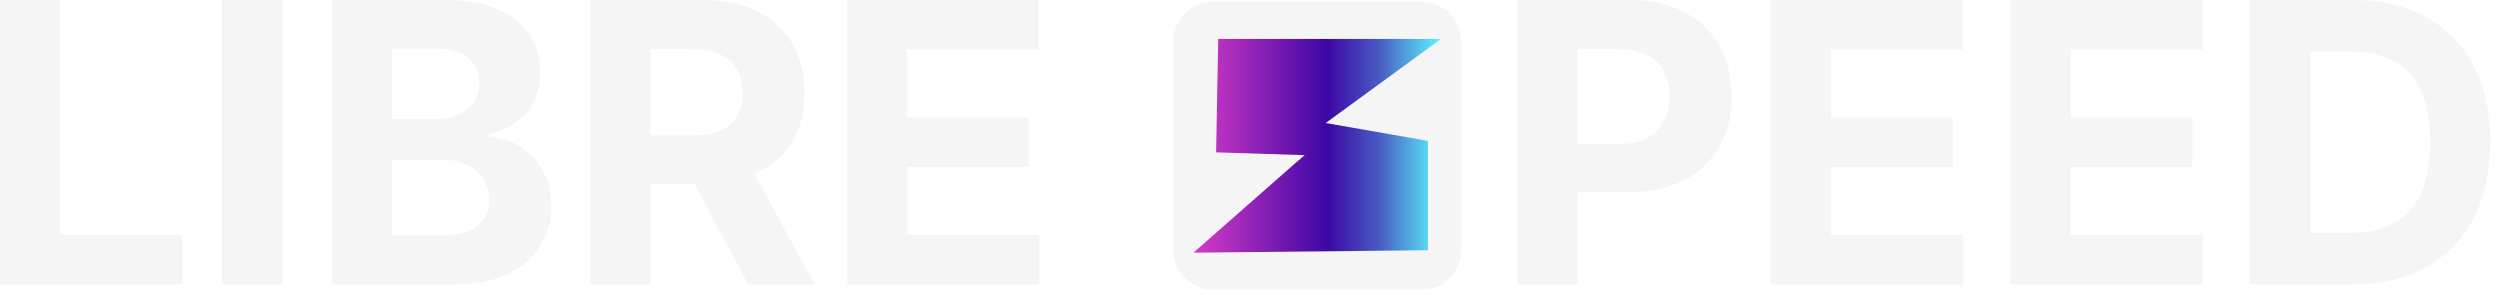
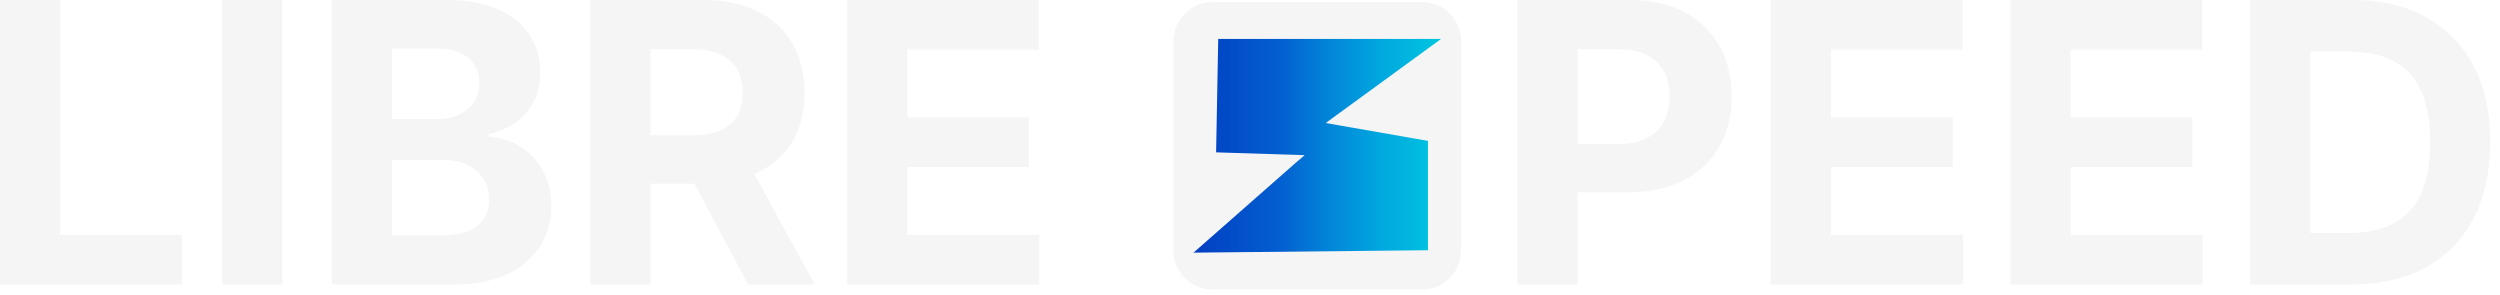
<svg xmlns="http://www.w3.org/2000/svg" width="153" height="18" viewBox="0 0 153 18" fill="none" class="logo">
  <path d="M87.034 0.123H74.203C72.887 0.123 71.82 1.19 71.82 2.506V15.337C71.82 16.653 72.887 17.72 74.203 17.72H87.034C88.35 17.72 89.417 16.653 89.417 15.337V2.506C89.417 1.19 88.35 0.123 87.034 0.123Z" fill="#F5F5F5" />
  <path d="M88.195 2.381H74.555L74.426 9.324L79.845 9.496L79.259 9.997L73.043 15.462L87.391 15.314V8.622L81.133 7.529L88.195 2.381Z" fill="url(#paint0_linear_373_540)" />
  <path d="M0 17.413V0H3.682V14.378H11.147V17.413H0Z" fill="#F5F5F5" />
  <path d="M17.269 0V17.413H13.587V0H17.269Z" fill="#F5F5F5" />
  <path d="M20.304 17.413V0H27.276C28.557 0 29.626 0.19 30.482 0.57C31.337 0.95 31.981 1.475 32.412 2.147C32.843 2.819 33.058 3.591 33.058 4.464C33.058 5.144 32.922 5.741 32.65 6.254C32.378 6.767 32.005 7.186 31.532 7.512C31.058 7.838 30.518 8.069 29.912 8.205V8.375C30.575 8.404 31.197 8.59 31.778 8.936C32.359 9.282 32.831 9.765 33.194 10.386C33.557 11.007 33.738 11.745 33.738 12.601C33.738 13.525 33.51 14.348 33.054 15.071C32.597 15.794 31.924 16.365 31.034 16.784C30.144 17.204 29.047 17.413 27.744 17.413L20.304 17.413ZM23.985 7.287H26.715C27.22 7.287 27.669 7.197 28.063 7.019C28.456 6.84 28.768 6.587 28.998 6.258C29.228 5.929 29.342 5.535 29.342 5.076C29.342 4.447 29.12 3.939 28.675 3.554C28.23 3.169 27.599 2.976 26.783 2.976H23.985V7.287ZM23.985 14.403H26.987C28.013 14.403 28.761 14.207 29.232 13.812C29.702 13.418 29.937 12.893 29.937 12.235C29.937 11.753 29.821 11.328 29.589 10.96C29.356 10.591 29.026 10.302 28.598 10.093C28.17 9.883 27.662 9.778 27.072 9.778H23.985L23.985 14.403Z" fill="#F5F5F5" />
  <path d="M36.127 17.413V0H42.997C44.312 0 45.436 0.234 46.368 0.701C47.301 1.169 48.012 1.83 48.503 2.682C48.993 3.536 49.238 4.538 49.238 5.688C49.238 6.845 48.989 7.838 48.49 8.669C47.991 9.499 47.27 10.135 46.326 10.577C45.382 11.019 44.241 11.24 42.904 11.24H38.304V8.281H42.309C43.011 8.281 43.596 8.185 44.06 7.992C44.525 7.8 44.872 7.511 45.102 7.125C45.331 6.74 45.446 6.261 45.446 5.688C45.446 5.11 45.331 4.623 45.102 4.226C44.872 3.829 44.523 3.527 44.056 3.32C43.588 3.113 43 3.01 42.292 3.01H39.809V17.413L36.127 17.413ZM45.531 9.489L49.859 17.413H45.794L41.56 9.489H45.531Z" fill="#F5F5F5" />
  <path d="M51.84 17.413V0H63.574V3.035H55.522V7.185H62.97V10.22H55.522V14.378H63.608V17.413L51.84 17.413Z" fill="#F5F5F5" />
  <path d="M92.866 17.413V0H99.736C101.058 0 102.182 0.251 103.112 0.752C104.042 1.254 104.752 1.949 105.242 2.835C105.733 3.723 105.978 4.745 105.978 5.901C105.978 7.057 105.728 8.077 105.229 8.962C104.73 9.846 104.009 10.535 103.066 11.028C102.122 11.521 100.981 11.768 99.643 11.768H95.264V8.817H99.048C99.756 8.817 100.341 8.694 100.804 8.447C101.266 8.201 101.612 7.858 101.841 7.419C102.071 6.979 102.185 6.473 102.185 5.901C102.185 5.323 102.071 4.817 101.841 4.383C101.612 3.949 101.264 3.612 100.8 3.371C100.335 3.13 99.745 3.01 99.031 3.01H96.548V17.413H92.866Z" fill="#F5F5F5" />
  <path d="M108.375 17.413V0H120.109V3.035H112.057V7.185H119.505V10.22H112.057V14.378H120.143V17.413L108.375 17.413Z" fill="#F5F5F5" />
  <path d="M123.042 17.413V0H134.776V3.035H126.723V7.185H134.172V10.22H126.723V14.378H134.809V17.413L123.042 17.413Z" fill="#F5F5F5" />
  <path d="M143.882 17.413H137.709V0H143.933C145.685 0 147.192 0.347 148.457 1.041C149.721 1.736 150.694 2.732 151.378 4.03C152.06 5.328 152.402 6.882 152.402 8.69C152.402 10.504 152.06 12.062 151.378 13.366C150.694 14.67 149.716 15.67 148.444 16.367C147.171 17.065 145.651 17.413 143.882 17.413ZM141.391 14.259H143.729C144.817 14.259 145.734 14.065 146.48 13.677C147.225 13.288 147.787 12.685 148.163 11.865C148.54 11.046 148.729 9.988 148.729 8.69C148.729 7.403 148.54 6.351 148.163 5.535C147.787 4.719 147.227 4.118 146.484 3.733C145.741 3.347 144.826 3.154 143.737 3.154H141.391L141.391 14.259Z" fill="#F5F5F5" />
  <defs>
    <linearGradient id="paint0_linear_373_540" x1="73.043" y1="8.921" x2="88.195" y2="8.921" gradientUnits="userSpaceOnUse">
-       <stop stop-color="#D63BC6" />
-       <stop offset="0.348" stop-color="#7419B1" />
-       <stop offset="0.539" stop-color="#3D06A5" />
-       <stop offset="0.753" stop-color="#485DC4" />
-       <stop offset="1" stop-color="#5CF9FD" />
+       <stop stop-color="#023EC3" />
+       <stop offset="0.348" stop-color="#035FD0" />
+       <stop offset="0.539" stop-color="#0284D8" />
+       <stop offset="0.753" stop-color="#01A7DF" />
+       <stop offset="1" stop-color="#00C6DF" />
    </linearGradient>
  </defs>
</svg>
